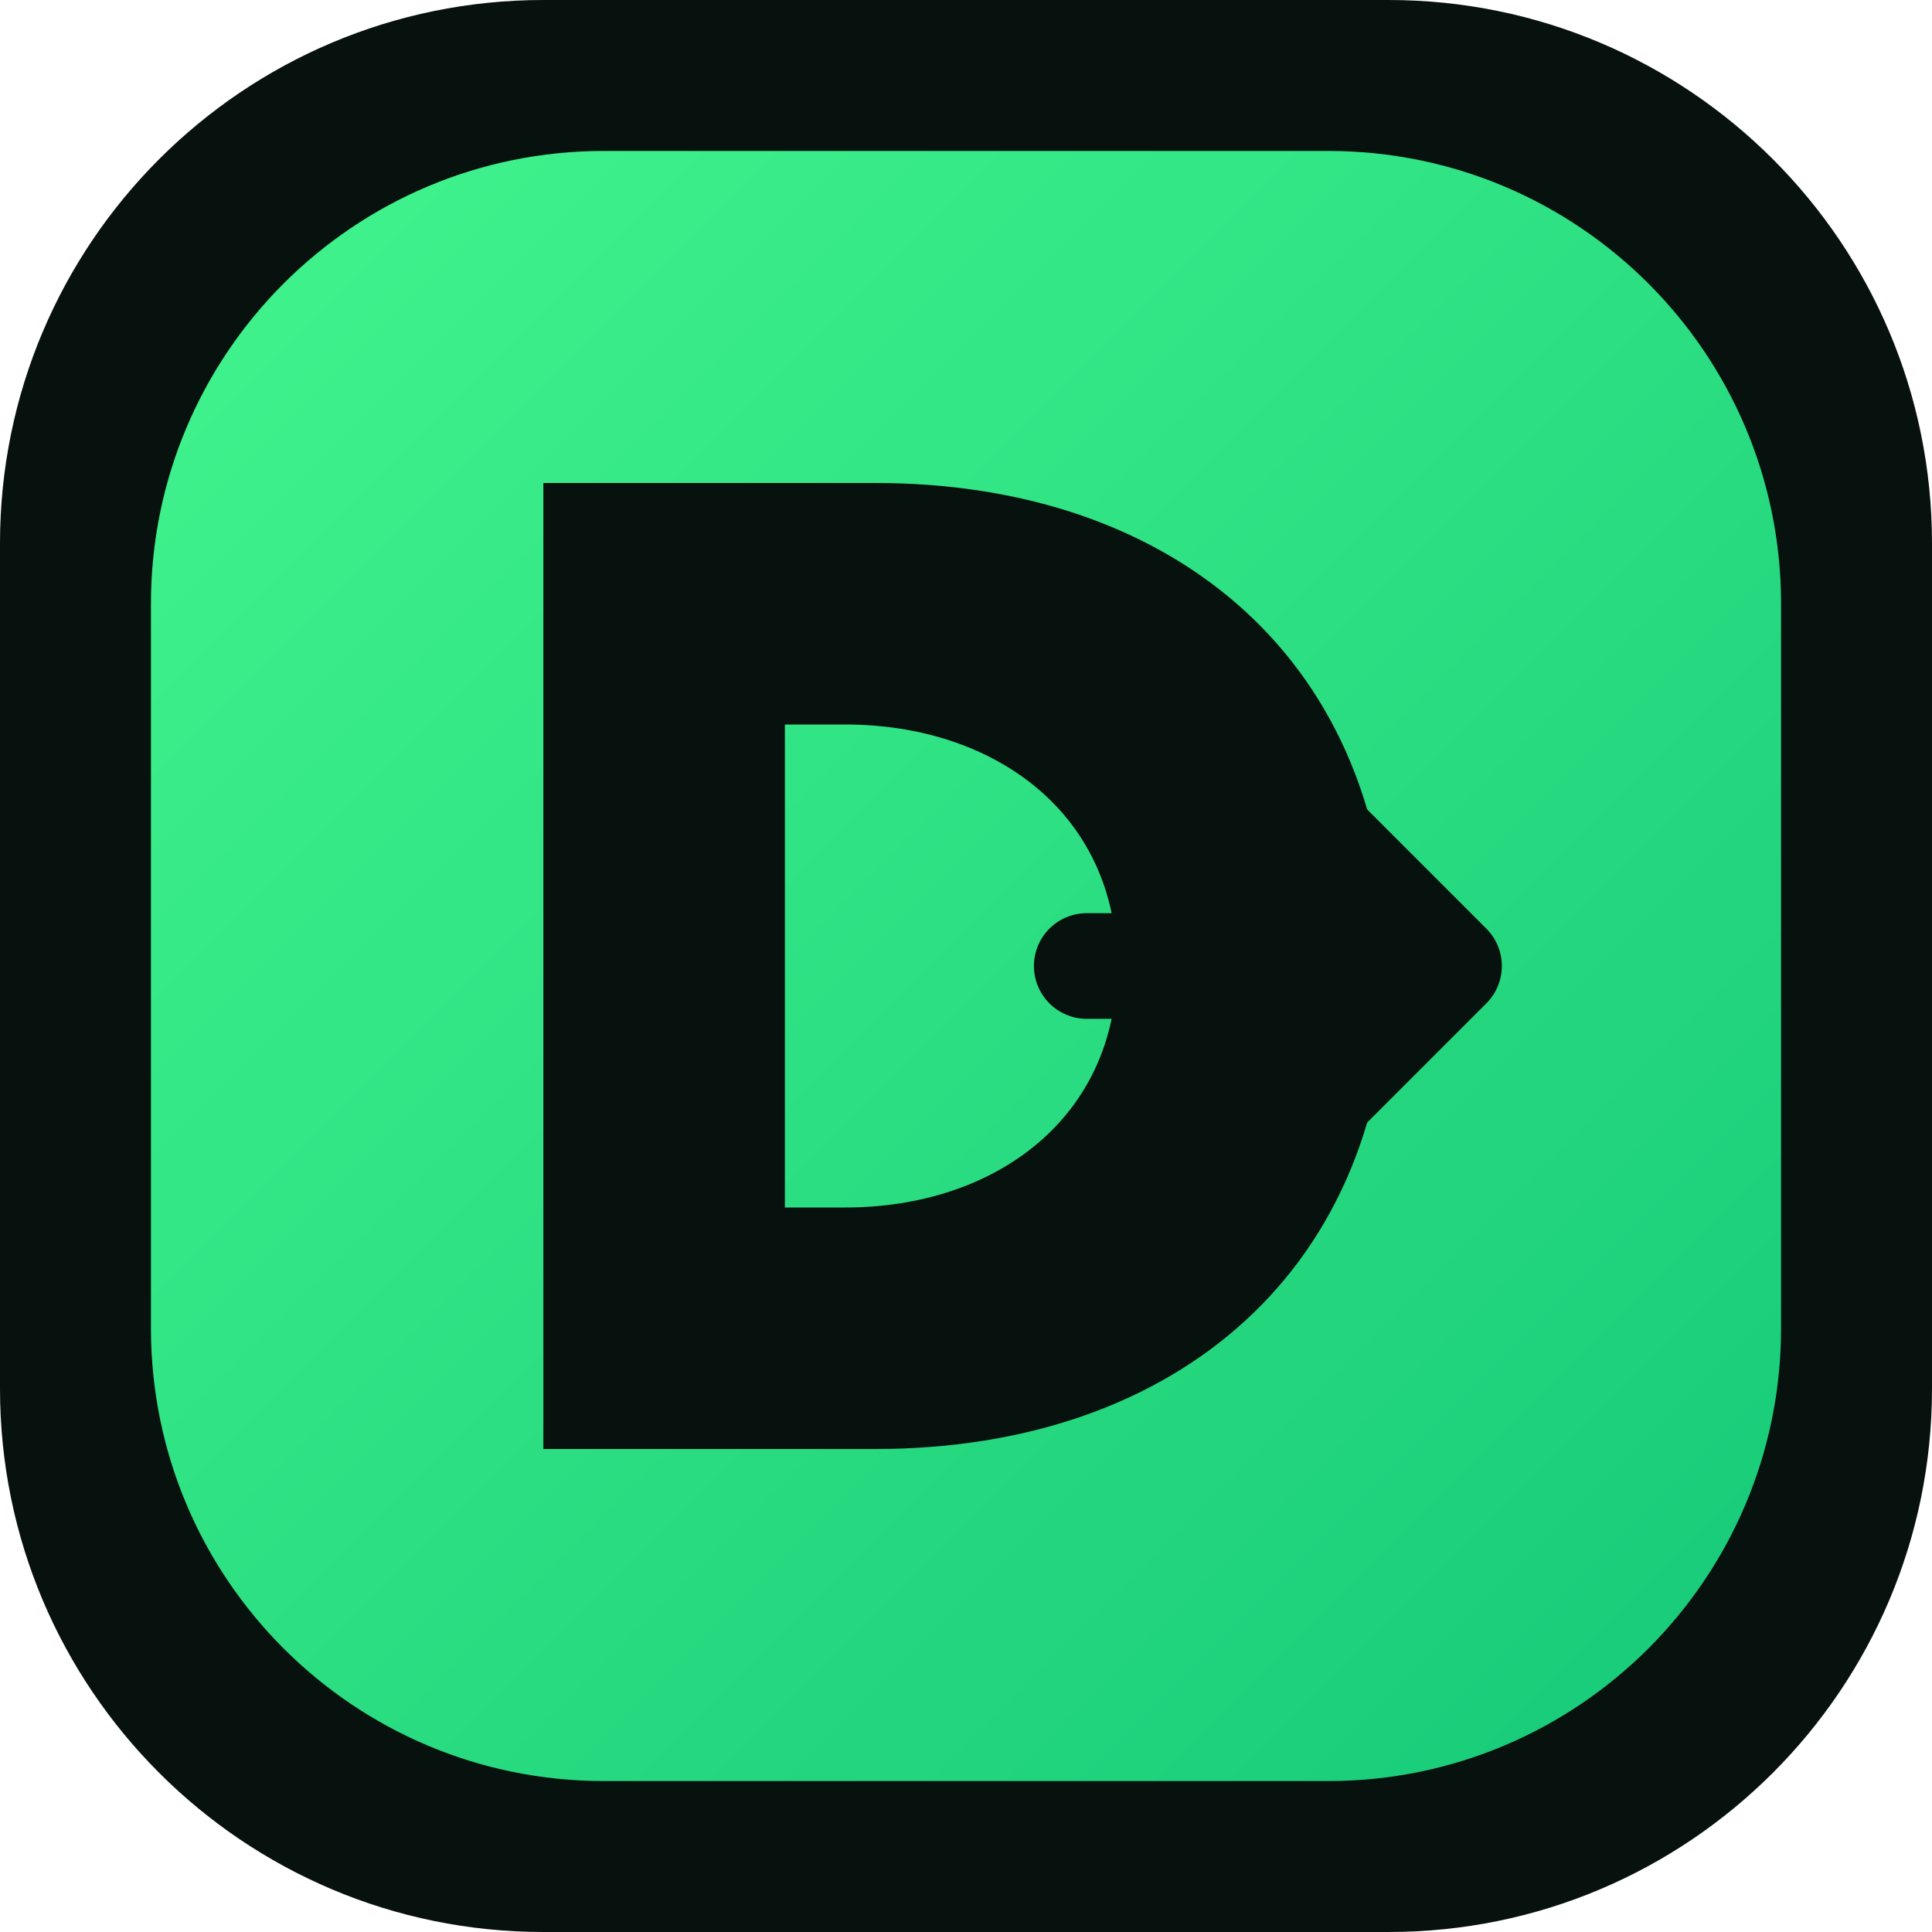
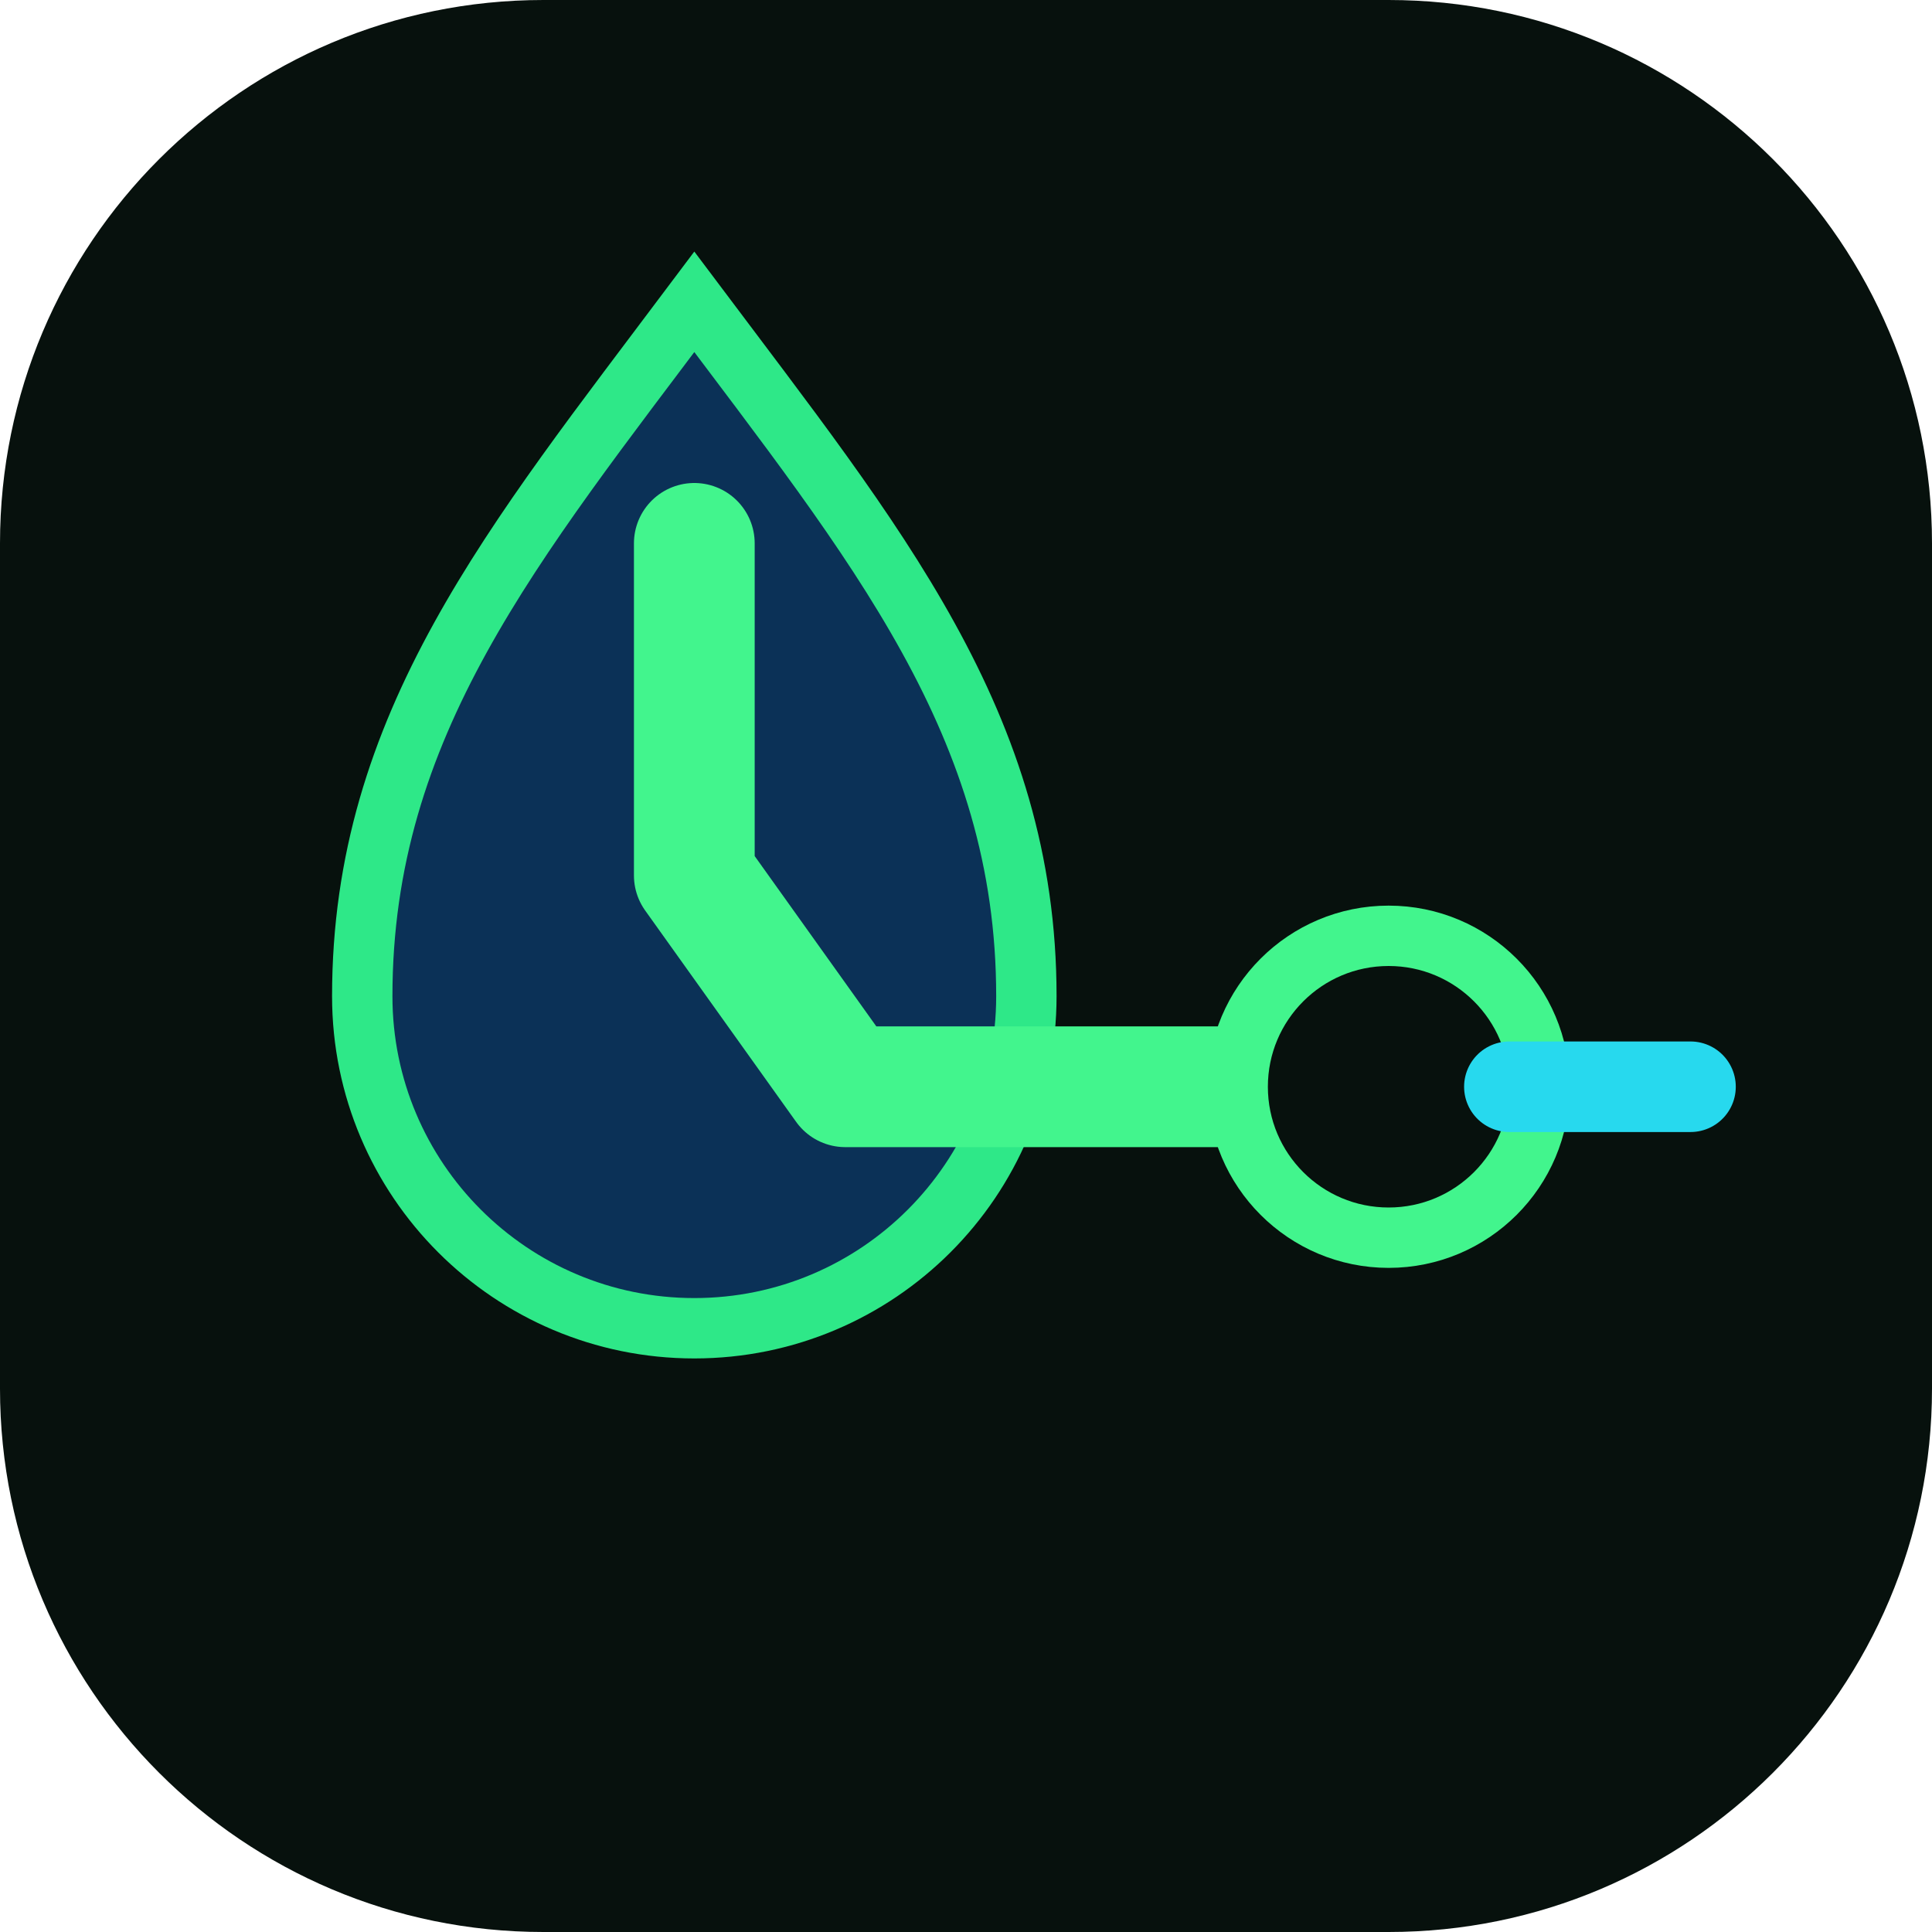
- <svg xmlns="http://www.w3.org/2000/svg" viewBox="0 0 64 64" role="img" aria-labelledby="title">
-   <defs>
-     <linearGradient id="mark" x1="0" y1="0" x2="1" y2="1">
-       <stop offset="0" stop-color="#42f58d" />
-       <stop offset="1" stop-color="#16c978" />
-     </linearGradient>
-   </defs>
+ <svg xmlns="http://www.w3.org/2000/svg" viewBox="0 0 64 64" role="img" aria-labelledby="title desc">
  <rect width="64" height="64" rx="18" fill="#07110d" />
-   <rect x="5" y="5" width="54" height="54" rx="15" fill="url(#mark)" />
-   <path d="M18 16h11c10 0 17 6 17 16s-7 16-17 16H18V16Zm10 8h-2v16h2c5 0 9-3 9-8s-4-8-9-8Z" fill="#07110d" fill-rule="evenodd" />
-   <path d="M36 32h12m-5-5 5 5-5 5" fill="none" stroke="#07110d" stroke-width="3.5" stroke-linecap="round" stroke-linejoin="round" />
+   <path d="M23 10c-6 8-11 14-11 23a11 11 0 0 0 22 0c0-9-5-15-11-23Z" fill="#0b3157" stroke="#2ee888" stroke-width="2" />
+   <path d="M23 18v11l5 7h18" fill="none" stroke="#42f58d" stroke-width="4" stroke-linecap="round" stroke-linejoin="round" />
+   <circle cx="46" cy="36" r="5" fill="#07110d" stroke="#42f58d" stroke-width="2" />
+   <path d="M50 36h6" stroke="#27d9ee" stroke-width="3" stroke-linecap="round" />
</svg>
